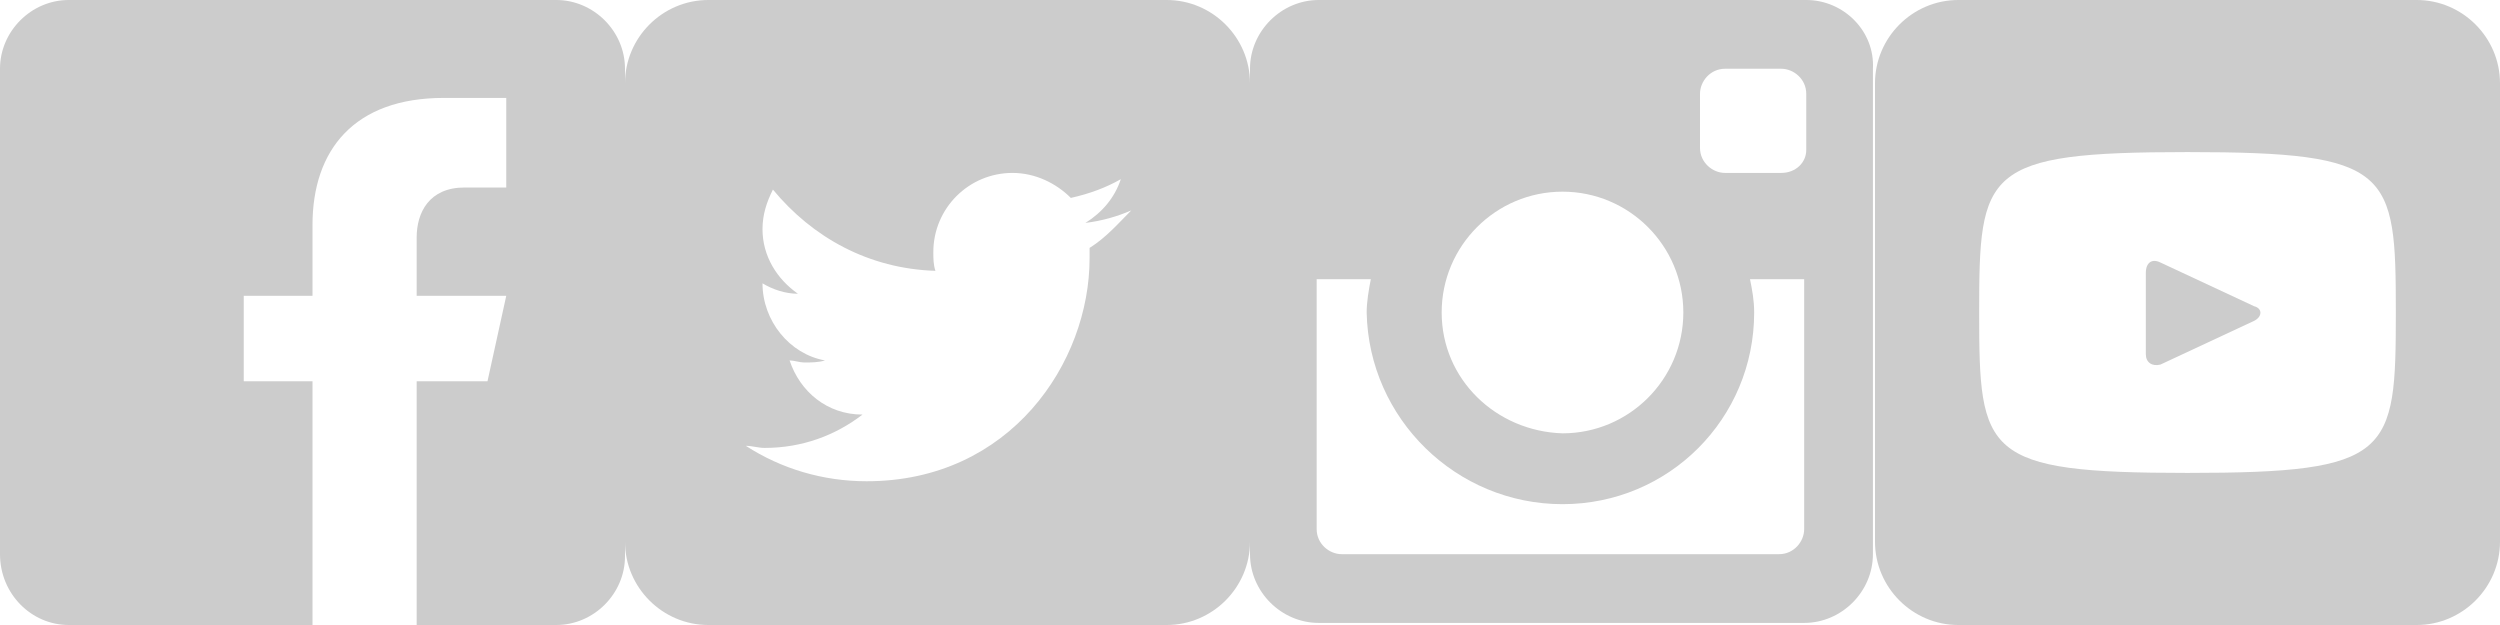
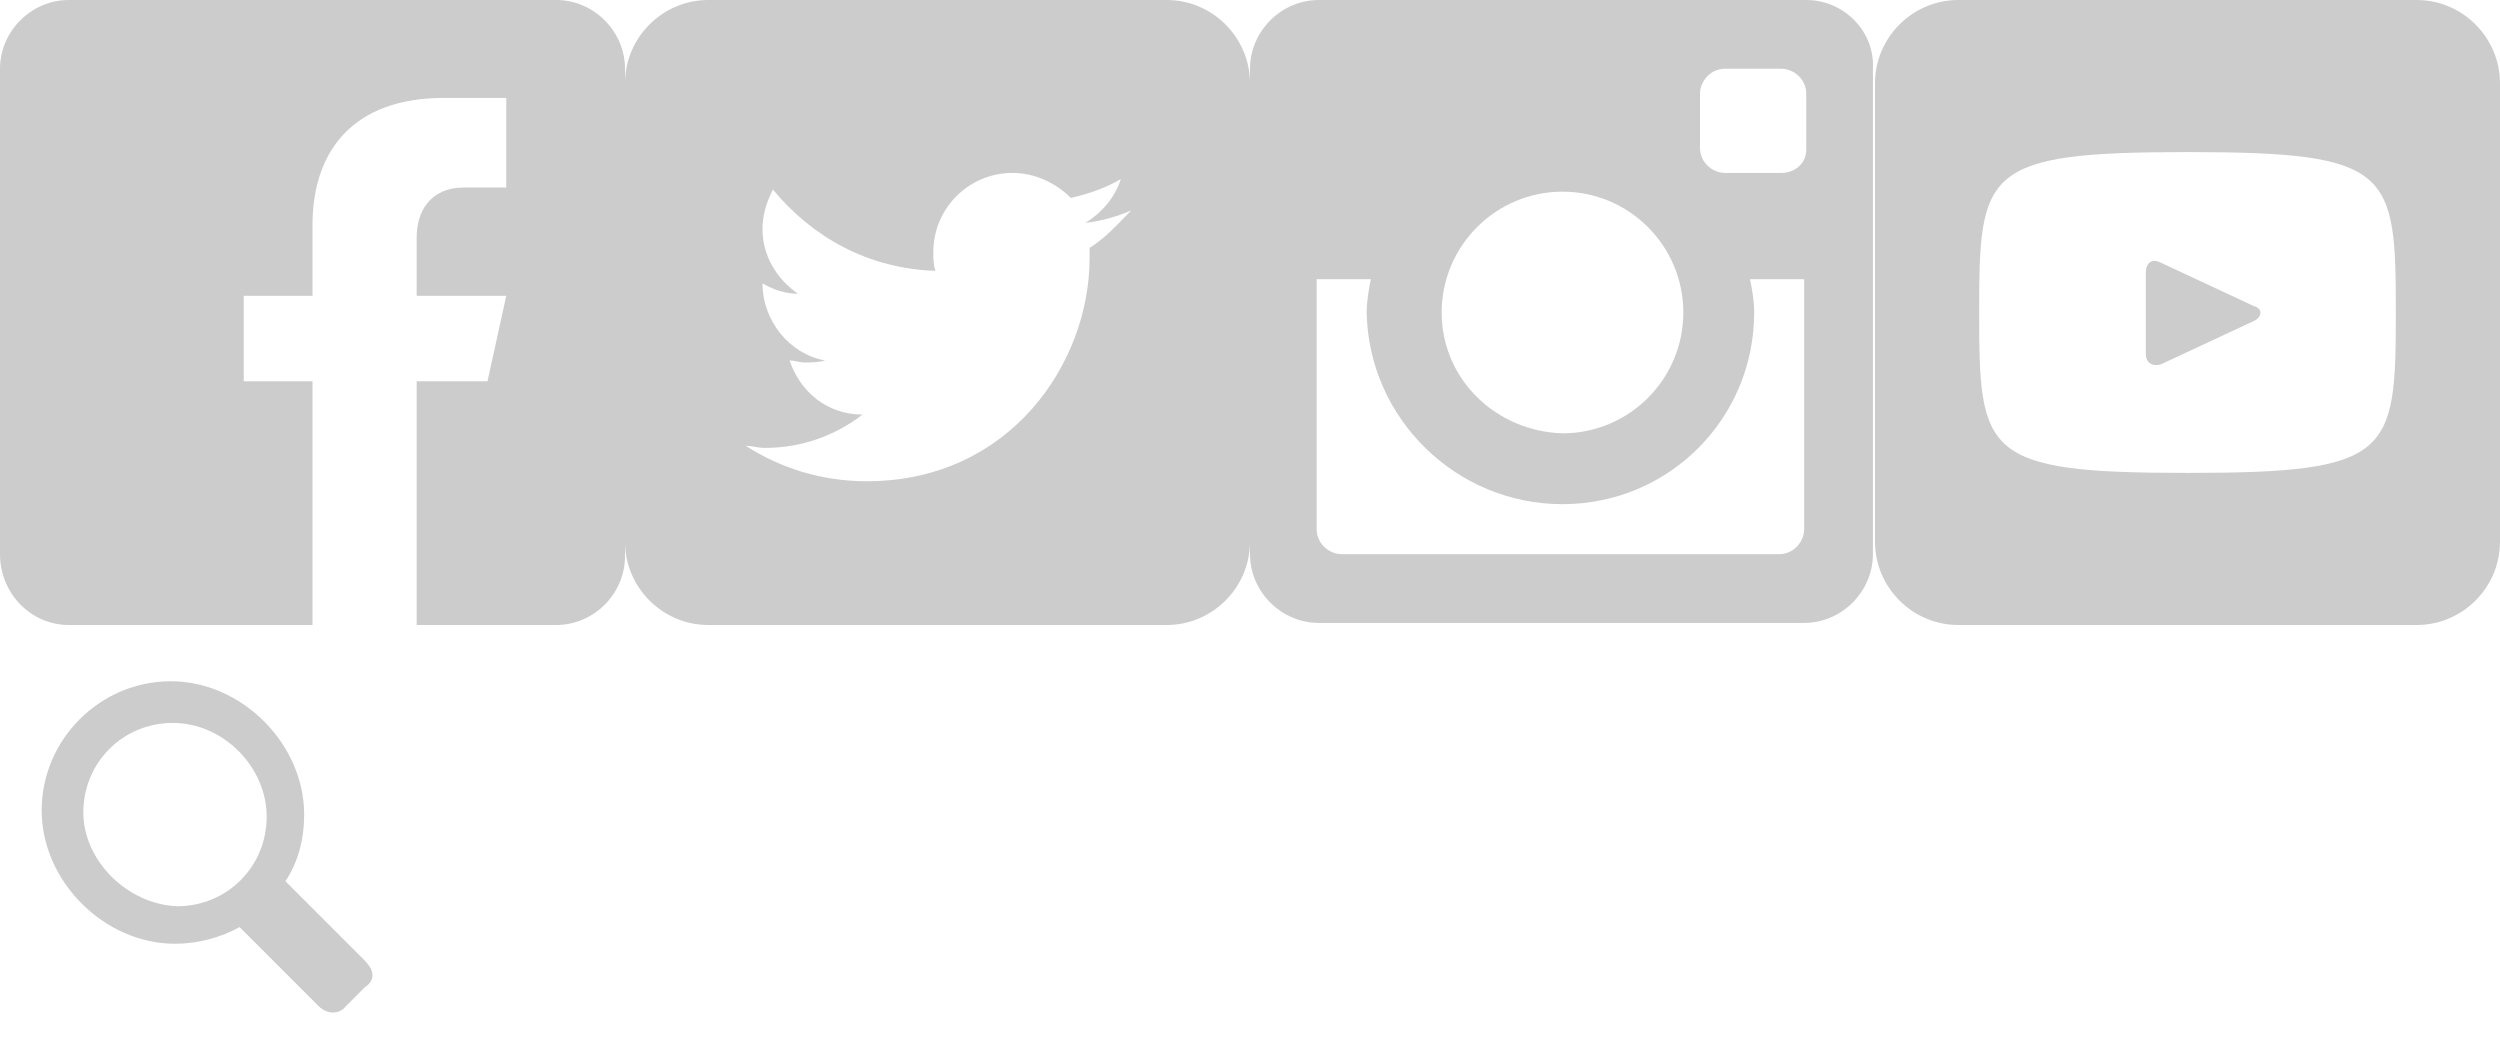
- <svg xmlns="http://www.w3.org/2000/svg" version="1.1" id="Layer_1" x="0px" y="0px" viewBox="0 0 120 30" style="enable-background:new 0 0 120 30;" xml:space="preserve">
+ <svg xmlns="http://www.w3.org/2000/svg" version="1.1" id="Layer_1" x="0px" y="0px" viewBox="0 0 120 50" style="enable-background:new 0 0 120 50;" xml:space="preserve">
  <style type="text/css">
	.st0{fill:#CCCCCC;}
</style>
  <path class="st0" d="M26.7,0H3.3C1.5,0,0,1.5,0,3.3v23.3C0,28.5,1.5,30,3.3,30H15V18.3h-3.3v-4.1H15v-3.4c0-3.6,2-6.1,6.3-6.1l3,0V9  h-2c-1.7,0-2.3,1.2-2.3,2.4v2.8h4.3l-0.9,4.1H20V30h6.7c1.8,0,3.3-1.5,3.3-3.3V3.3C30,1.5,28.5,0,26.7,0z" />
  <path class="st0" d="M86.7,0H63.3C61.5,0,60,1.5,60,3.3v23.3c0,1.8,1.5,3.3,3.3,3.3h23.3c1.8,0,3.3-1.5,3.3-3.3V3.3  C90,1.5,88.5,0,86.7,0z M75,24.2c5.1,0,9.2-4.1,9.2-9.2c0-0.6-0.1-1.1-0.2-1.6h2.6v12c0,0.6-0.5,1.2-1.2,1.2h-21  c-0.6,0-1.2-0.5-1.2-1.2v-12h2.6c-0.1,0.5-0.2,1.1-0.2,1.6C65.7,20.1,69.9,24.2,75,24.2z M69.2,15c0-3.2,2.6-5.8,5.8-5.8  c3.2,0,5.8,2.6,5.8,5.8s-2.6,5.8-5.8,5.8C71.8,20.7,69.2,18.2,69.2,15z M85.5,8.3h-2.7c-0.6,0-1.2-0.5-1.2-1.2V4.5  c0-0.6,0.5-1.2,1.2-1.2h2.7c0.6,0,1.2,0.5,1.2,1.2v2.7C86.7,7.8,86.2,8.3,85.5,8.3z" />
  <path class="st0" d="M56,0H34c-2.2,0-4,1.8-4,4v22c0,2.2,1.8,4,4,4h22c2.2,0,4-1.8,4-4V4C60,1.8,58.2,0,56,0z M52.3,11.9  c0,0.2,0,0.3,0,0.5c0,5-3.8,10.7-10.7,10.7c-2.1,0-4.1-0.6-5.8-1.7c0.3,0,0.6,0.1,0.9,0.1c1.8,0,3.4-0.6,4.7-1.6  c-1.7,0-3-1.1-3.5-2.6c0.2,0,0.5,0.1,0.7,0.1c0.3,0,0.7,0,1-0.1c-1.7-0.3-3-1.9-3-3.7c0,0,0,0,0,0c0.5,0.3,1.1,0.5,1.7,0.5  c-1-0.7-1.7-1.8-1.7-3.1c0-0.7,0.2-1.3,0.5-1.9c1.9,2.3,4.6,3.8,7.8,3.9c-0.1-0.3-0.1-0.6-0.1-0.9c0-2.1,1.7-3.8,3.8-3.8  c1.1,0,2.1,0.5,2.8,1.2c0.9-0.2,1.7-0.5,2.4-0.9c-0.3,0.9-0.9,1.6-1.7,2.1c0.8-0.1,1.5-0.3,2.2-0.6C53.7,10.7,53.1,11.4,52.3,11.9z" />
  <g>
    <path class="st0" d="M108.2,14.7l-4.5-2.1c-0.4-0.2-0.7,0-0.7,0.5V17c0,0.4,0.3,0.6,0.7,0.5l4.5-2.1   C108.6,15.2,108.6,14.8,108.2,14.7z" />
    <path class="st0" d="M116,0H94c-2.2,0-4,1.8-4,4v22c0,2.2,1.8,4,4,4h22c2.2,0,4-1.8,4-4V4C120,1.8,118.2,0,116,0z M105,22.7   c-9.8,0-10-0.9-10-7.7s0.2-7.7,10-7.7s10,0.9,10,7.7S114.8,22.7,105,22.7z" />
  </g>
+   <path class="st0" d="M17.5,46.1l-3.8-3.8c0.6-0.9,0.9-2,0.9-3.2c0-3.4-3-6.4-6.4-6.4c-3.4,0-6.2,2.8-6.2,6.2c0,3.4,3,6.4,6.4,6.4  c1.1,0,2.2-0.3,3.1-0.8l3.8,3.8c0.4,0.4,1,0.4,1.3,0l0.9-0.9C18.1,47,17.9,46.5,17.5,46.1z M4,39c0-2.4,1.9-4.3,4.3-4.3  c2.4,0,4.5,2.1,4.5,4.5c0,2.4-1.9,4.3-4.3,4.3C6.1,43.4,4,41.3,4,39z" />
</svg>
